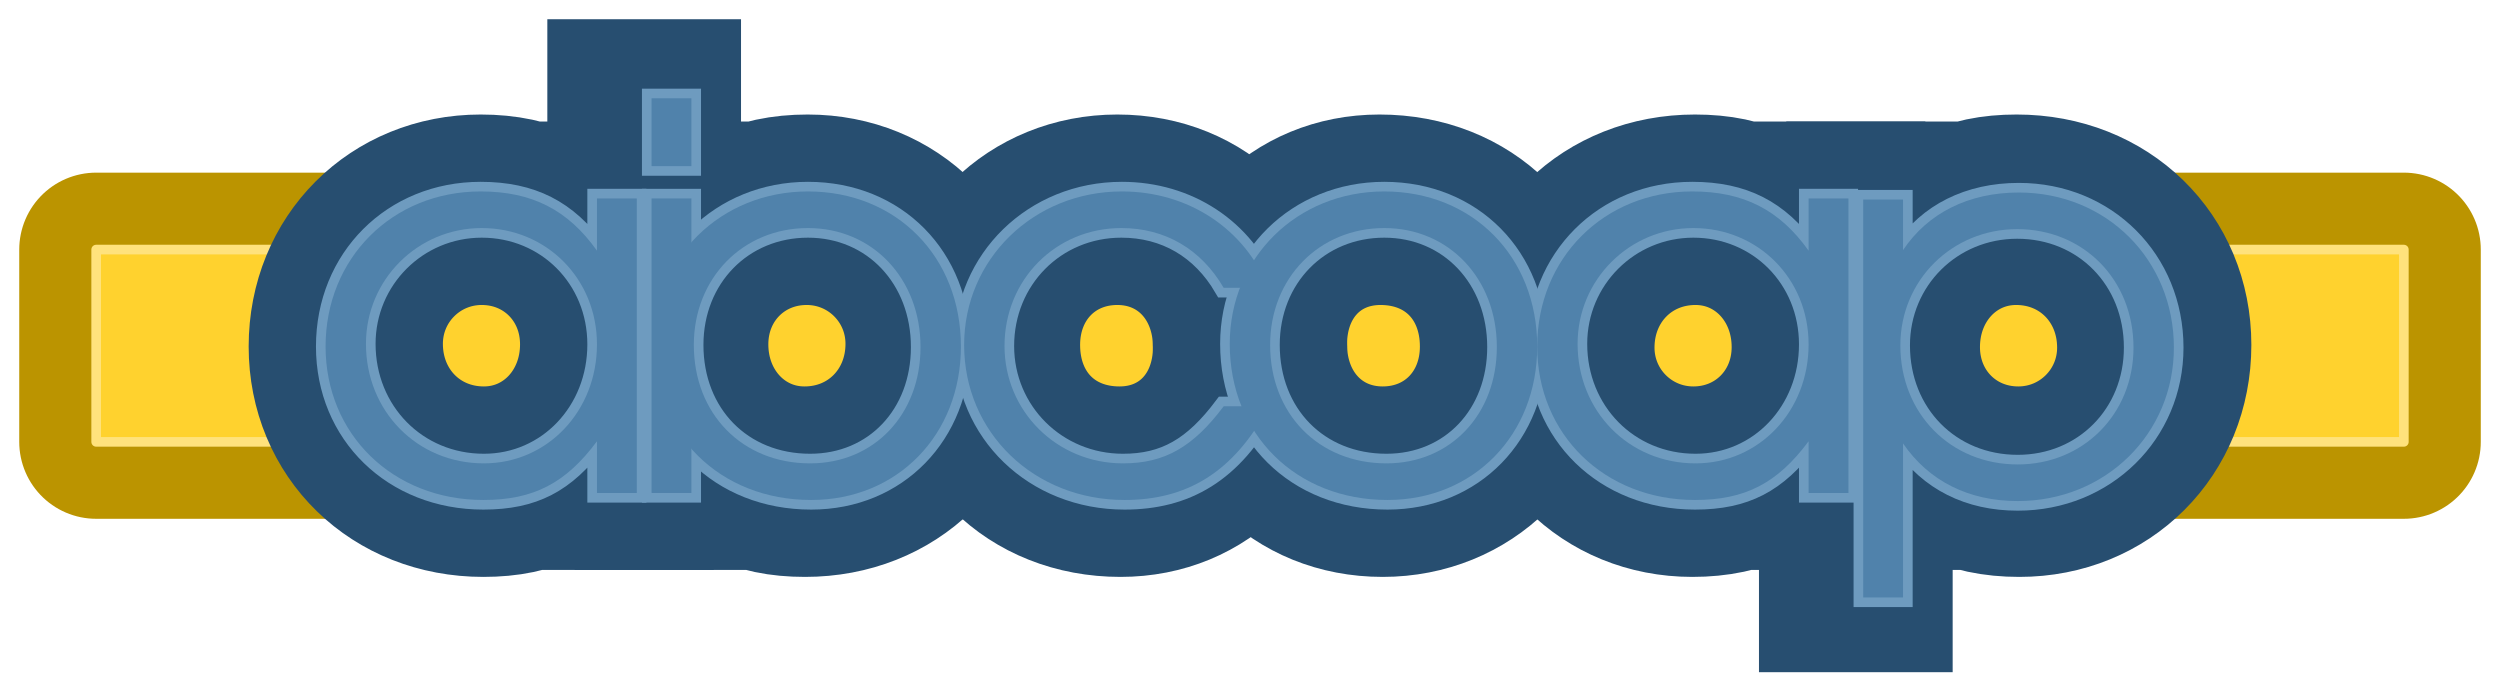
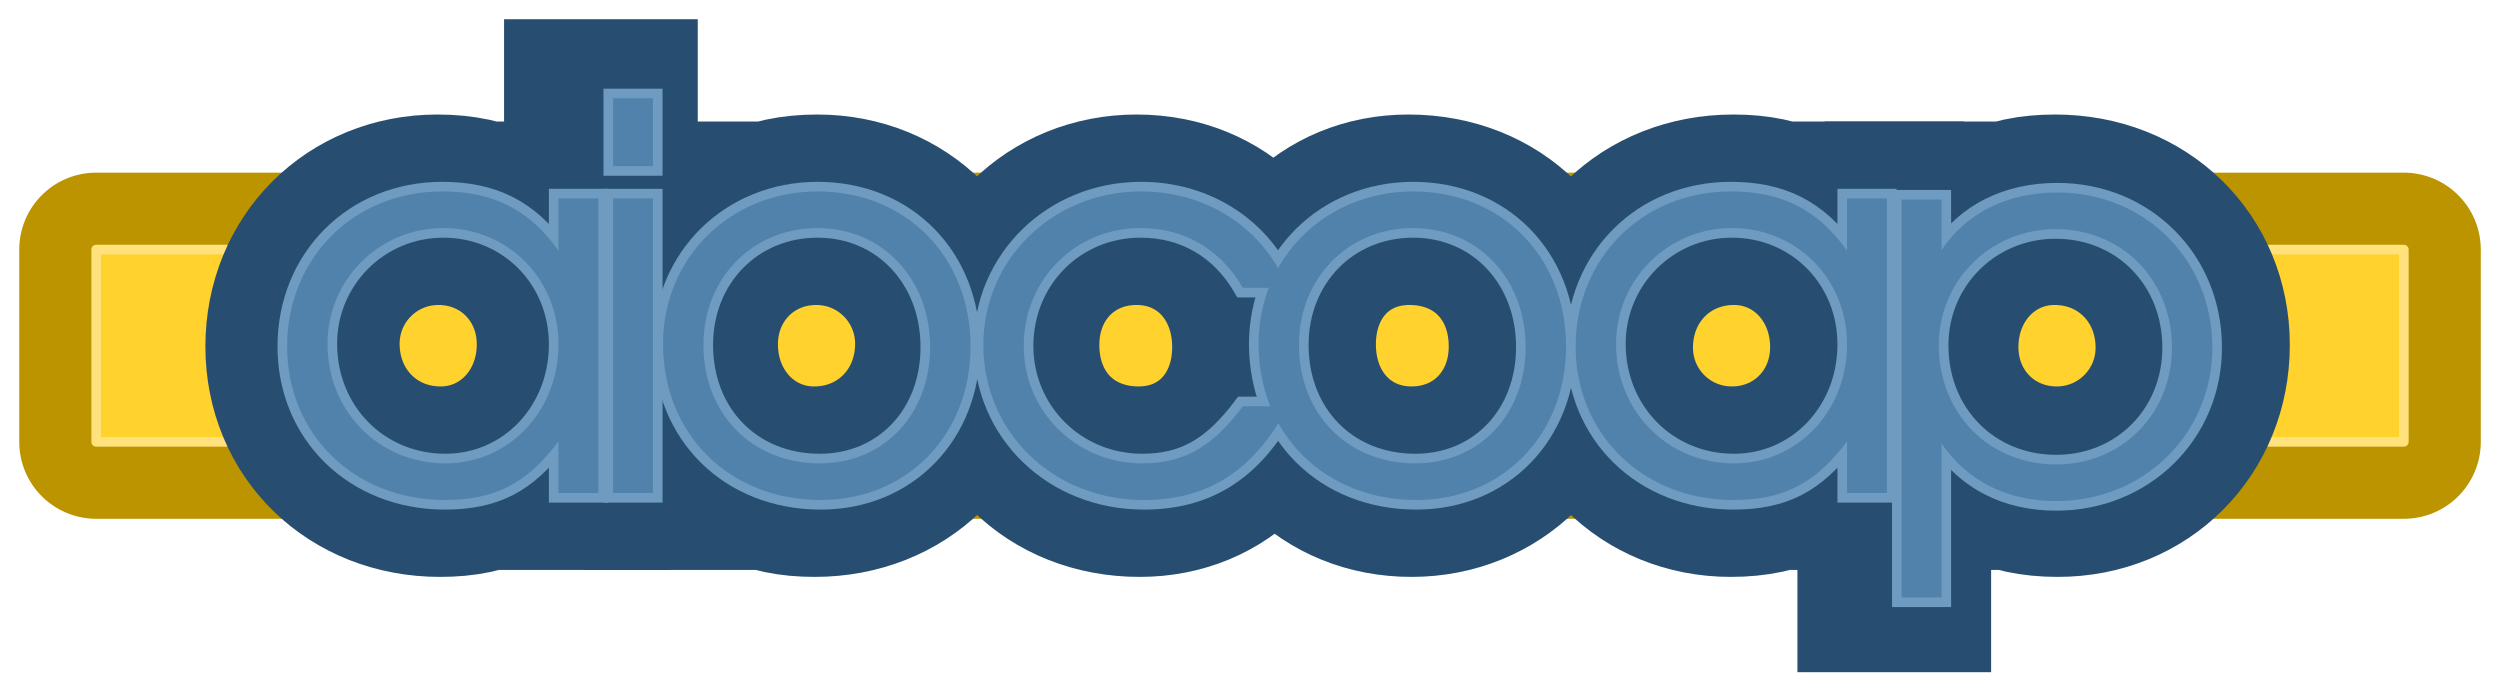
<svg xmlns="http://www.w3.org/2000/svg" width="130" height="35.954" viewBox="0 0 130 35.954" id="svg2" version="1.1">
  <defs id="defs4" />
  <g id="layer2">
    <g id="g4787" transform="translate(-212.7156,-410.4568)">
      <rect y="423.434" x="217.716" height="10" width="120" id="rect4743-0" style="opacity:1;fill:none;fill-opacity:1;fill-rule:nonzero;stroke:#bb9400;stroke-width:8;stroke-linecap:round;stroke-linejoin:round;stroke-miterlimit:4;stroke-dasharray:none;stroke-dashoffset:0;stroke-opacity:1" />
      <rect y="423.434" x="217.716" height="10" width="120" id="rect4743" style="opacity:1;fill:#ffd22e;fill-opacity:1;fill-rule:nonzero;stroke:#ffe27c;stroke-width:0.5;stroke-linecap:round;stroke-linejoin:round;stroke-miterlimit:4;stroke-dasharray:none;stroke-dashoffset:0;stroke-opacity:1" />
    </g>
  </g>
  <g id="layer1" transform="translate(-6.072709,-1009.528)">
-     <path id="path4180-7-68-8" d="m 39.187,1035.163 v -15.316 h -2.072 v 2.716 c -1.512,-2.128 -3.388,-3.08 -6.048,-3.08 -4.592,0 -8.064,3.472 -8.064,8.064 0,4.564 3.5,7.98 8.204,7.98 2.604,0 4.284,-0.868 5.908,-3.052 v 2.688 z m -2.072,-7.728 c 0,3.472 -2.576,6.188 -5.88,6.188 -3.472,0 -6.132,-2.716 -6.132,-6.216 0,-3.332 2.688,-6.02 6.02,-6.02 3.36,0 5.992,2.632 5.992,6.048 z" style="color:#000000;font-style:normal;font-variant:normal;font-weight:normal;font-stretch:normal;font-size:28px;line-height:125%;font-family:'TeX Gyre Adventor';-inkscape-font-specification:'TeX Gyre Adventor';text-indent:0;text-align:center;text-decoration:none;text-decoration-line:none;letter-spacing:0px;word-spacing:0px;text-transform:none;writing-mode:lr-tb;direction:ltr;baseline-shift:baseline;text-anchor:middle;display:inline;overflow:visible;visibility:visible;fill:#ff00e7;fill-opacity:1;fill-rule:nonzero;stroke:#274e70;stroke-width:8;stroke-linecap:butt;stroke-linejoin:miter;stroke-miterlimit:4;stroke-dasharray:none;stroke-opacity:1;marker:none;enable-background:accumulate" />
-     <path id="path4180-7-9-3-6" d="m 39.954,1035.163 v -15.316 h 2.072 v 2.716 c 1.512,-2.128 3.388,-3.08 6.048,-3.08 4.592,0 8.064,3.472 8.064,8.064 0,4.564 -3.5,7.98 -8.204,7.98 -2.604,0 -4.284,-0.868 -5.908,-3.052 v 2.688 z m 2.072,-7.728 c 0,3.472 2.576,6.188 5.88,6.188 3.472,0 6.132,-2.716 6.132,-6.216 0,-3.332 -2.688,-6.02 -6.02,-6.02 -3.36,0 -5.992,2.632 -5.992,6.048 z" style="color:#000000;font-style:normal;font-variant:normal;font-weight:normal;font-stretch:normal;font-size:28px;line-height:125%;font-family:'TeX Gyre Adventor';-inkscape-font-specification:'TeX Gyre Adventor';text-indent:0;text-align:center;text-decoration:none;text-decoration-line:none;letter-spacing:0px;word-spacing:0px;text-transform:none;writing-mode:lr-tb;direction:ltr;baseline-shift:baseline;text-anchor:middle;display:inline;overflow:visible;visibility:visible;fill:#ff00e7;fill-opacity:1;fill-rule:nonzero;stroke:#274e70;stroke-width:8;stroke-linecap:butt;stroke-linejoin:miter;stroke-miterlimit:4;stroke-dasharray:none;stroke-opacity:1;marker:none;enable-background:accumulate" />
-     <path id="path4233-6-7-1" d="m 40.606,1018.056 v -3.528 h -2.072 v 3.528 z" style="color:#000000;font-style:normal;font-variant:normal;font-weight:normal;font-stretch:normal;font-size:28px;line-height:125%;font-family:'TeX Gyre Adventor';-inkscape-font-specification:'TeX Gyre Adventor';text-indent:0;text-align:center;text-decoration:none;text-decoration-line:none;letter-spacing:0px;word-spacing:0px;text-transform:none;writing-mode:lr-tb;direction:ltr;baseline-shift:baseline;text-anchor:middle;display:inline;overflow:visible;visibility:visible;fill:#ff00e7;fill-opacity:1;fill-rule:nonzero;stroke:#274e70;stroke-width:8;stroke-linecap:butt;stroke-linejoin:miter;stroke-miterlimit:4;stroke-dasharray:none;stroke-opacity:1;marker:none;enable-background:accumulate" />
-     <path id="path4188-9-80-6" d="m 72.126,1027.547 c 0,-4.676 -3.36,-8.064 -7.952,-8.064 -4.536,0 -8.036,3.444 -8.036,7.924 0,4.704 3.444,8.12 8.204,8.12 4.48,0 7.784,-3.388 7.784,-7.98 z m -2.1,0.028 c 0,3.5 -2.408,6.048 -5.74,6.048 -3.528,0 -6.048,-2.576 -6.048,-6.16 0,-3.472 2.548,-6.076 5.936,-6.076 3.36,0 5.852,2.632 5.852,6.188 z" style="color:#000000;font-style:normal;font-variant:normal;font-weight:normal;font-stretch:normal;font-size:28px;line-height:125%;font-family:'TeX Gyre Adventor';-inkscape-font-specification:'TeX Gyre Adventor';text-indent:0;text-align:center;text-decoration:none;text-decoration-line:none;letter-spacing:0px;word-spacing:0px;text-transform:none;writing-mode:lr-tb;direction:ltr;baseline-shift:baseline;text-anchor:middle;display:inline;overflow:visible;visibility:visible;fill:#ff00e7;fill-opacity:1;fill-rule:nonzero;stroke:#274e70;stroke-width:8;stroke-linecap:butt;stroke-linejoin:miter;stroke-miterlimit:4;stroke-dasharray:none;stroke-opacity:1;marker:none;enable-background:accumulate" />
-     <path id="path4180-7-3-47-5" d="m 102.959,1019.847 v 15.316 h 2.072 v -2.716 c 1.512,2.128 3.388,3.08 6.048,3.08 4.592,0 8.064,-3.472 8.064,-8.064 0,-4.564 -3.5,-7.98 -8.204,-7.98 -2.604,0 -4.284,0.868 -5.908,3.052 v -2.688 z m 2.072,7.728 c 0,-3.472 2.576,-6.188 5.88,-6.188 3.472,0 6.132,2.716 6.132,6.216 0,3.332 -2.688,6.02 -6.02,6.02 -3.36,0 -5.992,-2.632 -5.992,-6.048 z" style="color:#000000;font-style:normal;font-variant:normal;font-weight:normal;font-stretch:normal;font-size:28px;line-height:125%;font-family:'TeX Gyre Adventor';-inkscape-font-specification:'TeX Gyre Adventor';text-indent:0;text-align:center;text-decoration:none;text-decoration-line:none;letter-spacing:0px;word-spacing:0px;text-transform:none;writing-mode:lr-tb;direction:ltr;baseline-shift:baseline;text-anchor:middle;display:inline;overflow:visible;visibility:visible;fill:#ff00e7;fill-opacity:1;fill-rule:nonzero;stroke:#274e70;stroke-width:8;stroke-linecap:butt;stroke-linejoin:miter;stroke-miterlimit:4;stroke-dasharray:none;stroke-opacity:1;marker:none;enable-background:accumulate" />
-     <path id="path4180-7-9-7-8-5" d="m 102.191,1019.847 v 15.316 h -2.072 v -2.716 c -1.512,2.128 -3.388,3.08 -6.048,3.08 -4.592,0 -8.064,-3.472 -8.064,-8.064 0,-4.564 3.5,-7.98 8.204,-7.98 2.604,0 4.284,0.868 5.908,3.052 v -2.688 z m -2.072,7.728 c 0,-3.472 -2.576,-6.188 -5.88,-6.188 -3.472,0 -6.132,2.716 -6.132,6.216 0,3.332 2.688,6.02 6.02,6.02 3.36,0 5.992,-2.632 5.992,-6.048 z" style="color:#000000;font-style:normal;font-variant:normal;font-weight:normal;font-stretch:normal;font-size:28px;line-height:125%;font-family:'TeX Gyre Adventor';-inkscape-font-specification:'TeX Gyre Adventor';text-indent:0;text-align:center;text-decoration:none;text-decoration-line:none;letter-spacing:0px;word-spacing:0px;text-transform:none;writing-mode:lr-tb;direction:ltr;baseline-shift:baseline;text-anchor:middle;display:inline;overflow:visible;visibility:visible;fill:#ff00e7;fill-opacity:1;fill-rule:nonzero;stroke:#274e70;stroke-width:8;stroke-linecap:butt;stroke-linejoin:miter;stroke-miterlimit:4;stroke-dasharray:none;stroke-opacity:1;marker:none;enable-background:accumulate" />
-     <path id="path4233-6-5-4-3" d="m 101.539,1036.954 v 3.528 h 2.072 v -3.528 z" style="color:#000000;font-style:normal;font-variant:normal;font-weight:normal;font-stretch:normal;font-size:28px;line-height:125%;font-family:'TeX Gyre Adventor';-inkscape-font-specification:'TeX Gyre Adventor';text-indent:0;text-align:center;text-decoration:none;text-decoration-line:none;letter-spacing:0px;word-spacing:0px;text-transform:none;writing-mode:lr-tb;direction:ltr;baseline-shift:baseline;text-anchor:middle;display:inline;overflow:visible;visibility:visible;fill:#ff00e7;fill-opacity:1;fill-rule:nonzero;stroke:#274e70;stroke-width:8;stroke-linecap:butt;stroke-linejoin:miter;stroke-miterlimit:4;stroke-dasharray:none;stroke-opacity:1;marker:none;enable-background:accumulate" />
-     <path id="path4188-9-2-79-6" d="m 70.019,1027.463 c 0,4.676 3.36,8.064 7.952,8.064 4.536,0 8.036,-3.444 8.036,-7.924 0,-4.704 -3.444,-8.12 -8.204,-8.12 -4.48,0 -7.784,3.388 -7.784,7.98 z m 2.1,-0.028 c 0,-3.5 2.408,-6.048 5.74,-6.048 3.528,0 6.048,2.576 6.048,6.16 0,3.472 -2.548,6.076 -5.936,6.076 -3.36,0 -5.852,-2.632 -5.852,-6.188 z" style="color:#000000;font-style:normal;font-variant:normal;font-weight:normal;font-stretch:normal;font-size:28px;line-height:125%;font-family:'TeX Gyre Adventor';-inkscape-font-specification:'TeX Gyre Adventor';text-indent:0;text-align:center;text-decoration:none;text-decoration-line:none;letter-spacing:0px;word-spacing:0px;text-transform:none;writing-mode:lr-tb;direction:ltr;baseline-shift:baseline;text-anchor:middle;display:inline;overflow:visible;visibility:visible;fill:#ff00e7;fill-opacity:1;fill-rule:nonzero;stroke:#274e70;stroke-width:8;stroke-linecap:butt;stroke-linejoin:miter;stroke-miterlimit:4;stroke-dasharray:none;stroke-opacity:1;marker:none;enable-background:accumulate" />
+     <path id="path4180-7-68-8" d="m 36.937,1035.163 v -15.316 h -2.072 v 2.716 c -1.512,-2.128 -3.388,-3.08 -6.048,-3.08 -4.592,0 -8.064,3.472 -8.064,8.064 0,4.564 3.5,7.98 8.204,7.98 2.604,0 4.284,-0.868 5.908,-3.052 v 2.688 z m -2.072,-7.728 c 0,3.472 -2.576,6.188 -5.88,6.188 -3.472,0 -6.132,-2.716 -6.132,-6.216 0,-3.332 2.688,-6.02 6.02,-6.02 3.36,0 5.992,2.632 5.992,6.048 z" style="color:#000000;font-style:normal;font-variant:normal;font-weight:normal;font-stretch:normal;font-size:28px;line-height:125%;font-family:'TeX Gyre Adventor';-inkscape-font-specification:'TeX Gyre Adventor';text-indent:0;text-align:center;text-decoration:none;text-decoration-line:none;letter-spacing:0px;word-spacing:0px;text-transform:none;writing-mode:lr-tb;direction:ltr;baseline-shift:baseline;text-anchor:middle;display:inline;overflow:visible;visibility:visible;fill:#ff00e7;fill-opacity:1;fill-rule:nonzero;stroke:#274e70;stroke-width:8;stroke-linecap:butt;stroke-linejoin:miter;stroke-miterlimit:4;stroke-dasharray:none;stroke-opacity:1;marker:none;enable-background:accumulate" />
+     <path id="path4180-7-9-3-6" d="m 40.454,1035.163 v -15.316 h 2.072 v 2.716 c 1.512,-2.128 3.388,-3.08 6.048,-3.08 4.592,0 8.064,3.472 8.064,8.064 0,4.564 -3.5,7.98 -8.204,7.98 -2.604,0 -4.284,-0.868 -5.908,-3.052 v 2.688 z m 2.072,-7.728 c 0,3.472 2.576,6.188 5.88,6.188 3.472,0 6.132,-2.716 6.132,-6.216 0,-3.332 -2.688,-6.02 -6.02,-6.02 -3.36,0 -5.992,2.632 -5.992,6.048 z" style="color:#000000;font-style:normal;font-variant:normal;font-weight:normal;font-stretch:normal;font-size:28px;line-height:125%;font-family:'TeX Gyre Adventor';-inkscape-font-specification:'TeX Gyre Adventor';text-indent:0;text-align:center;text-decoration:none;text-decoration-line:none;letter-spacing:0px;word-spacing:0px;text-transform:none;writing-mode:lr-tb;direction:ltr;baseline-shift:baseline;text-anchor:middle;display:inline;overflow:visible;visibility:visible;fill:#ff00e7;fill-opacity:1;fill-rule:nonzero;stroke:#274e70;stroke-width:8;stroke-linecap:butt;stroke-linejoin:miter;stroke-miterlimit:4;stroke-dasharray:none;stroke-opacity:1;marker:none;enable-background:accumulate" />
+     <path id="path4233-6-7-1" d="m 38.356,1018.056 v -3.528 h -2.072 v 3.528 z" style="color:#000000;font-style:normal;font-variant:normal;font-weight:normal;font-stretch:normal;font-size:28px;line-height:125%;font-family:'TeX Gyre Adventor';-inkscape-font-specification:'TeX Gyre Adventor';text-indent:0;text-align:center;text-decoration:none;text-decoration-line:none;letter-spacing:0px;word-spacing:0px;text-transform:none;writing-mode:lr-tb;direction:ltr;baseline-shift:baseline;text-anchor:middle;display:inline;overflow:visible;visibility:visible;fill:#ff00e7;fill-opacity:1;fill-rule:nonzero;stroke:#274e70;stroke-width:8;stroke-linecap:butt;stroke-linejoin:miter;stroke-miterlimit:4;stroke-dasharray:none;stroke-opacity:1;marker:none;enable-background:accumulate" />
+     <path id="path4188-9-80-6" d="m 73.126,1027.547 c 0,-4.676 -3.36,-8.064 -7.952,-8.064 -4.536,0 -8.036,3.444 -8.036,7.924 0,4.704 3.444,8.12 8.204,8.12 4.48,0 7.784,-3.388 7.784,-7.98 z m -2.1,0.028 c 0,3.5 -2.408,6.048 -5.74,6.048 -3.528,0 -6.048,-2.576 -6.048,-6.16 0,-3.472 2.548,-6.076 5.936,-6.076 3.36,0 5.852,2.632 5.852,6.188 z" style="color:#000000;font-style:normal;font-variant:normal;font-weight:normal;font-stretch:normal;font-size:28px;line-height:125%;font-family:'TeX Gyre Adventor';-inkscape-font-specification:'TeX Gyre Adventor';text-indent:0;text-align:center;text-decoration:none;text-decoration-line:none;letter-spacing:0px;word-spacing:0px;text-transform:none;writing-mode:lr-tb;direction:ltr;baseline-shift:baseline;text-anchor:middle;display:inline;overflow:visible;visibility:visible;fill:#ff00e7;fill-opacity:1;fill-rule:nonzero;stroke:#274e70;stroke-width:8;stroke-linecap:butt;stroke-linejoin:miter;stroke-miterlimit:4;stroke-dasharray:none;stroke-opacity:1;marker:none;enable-background:accumulate" />
+     <path id="path4180-7-3-47-5" d="m 104.959,1019.847 v 15.316 h 2.072 v -2.716 c 1.512,2.128 3.388,3.08 6.048,3.08 4.592,0 8.064,-3.472 8.064,-8.064 0,-4.564 -3.5,-7.98 -8.204,-7.98 -2.604,0 -4.284,0.868 -5.908,3.052 v -2.688 z m 2.072,7.728 c 0,-3.472 2.576,-6.188 5.88,-6.188 3.472,0 6.132,2.716 6.132,6.216 0,3.332 -2.688,6.02 -6.02,6.02 -3.36,0 -5.992,-2.632 -5.992,-6.048 z" style="color:#000000;font-style:normal;font-variant:normal;font-weight:normal;font-stretch:normal;font-size:28px;line-height:125%;font-family:'TeX Gyre Adventor';-inkscape-font-specification:'TeX Gyre Adventor';text-indent:0;text-align:center;text-decoration:none;text-decoration-line:none;letter-spacing:0px;word-spacing:0px;text-transform:none;writing-mode:lr-tb;direction:ltr;baseline-shift:baseline;text-anchor:middle;display:inline;overflow:visible;visibility:visible;fill:#ff00e7;fill-opacity:1;fill-rule:nonzero;stroke:#274e70;stroke-width:8;stroke-linecap:butt;stroke-linejoin:miter;stroke-miterlimit:4;stroke-dasharray:none;stroke-opacity:1;marker:none;enable-background:accumulate" />
+     <path id="path4180-7-9-7-8-5" d="m 104.191,1019.847 v 15.316 h -2.072 v -2.716 c -1.512,2.128 -3.388,3.08 -6.048,3.08 -4.592,0 -8.064,-3.472 -8.064,-8.064 0,-4.564 3.5,-7.98 8.204,-7.98 2.604,0 4.284,0.868 5.908,3.052 v -2.688 z m -2.072,7.728 c 0,-3.472 -2.576,-6.188 -5.88,-6.188 -3.472,0 -6.132,2.716 -6.132,6.216 0,3.332 2.688,6.02 6.02,6.02 3.36,0 5.992,-2.632 5.992,-6.048 z" style="color:#000000;font-style:normal;font-variant:normal;font-weight:normal;font-stretch:normal;font-size:28px;line-height:125%;font-family:'TeX Gyre Adventor';-inkscape-font-specification:'TeX Gyre Adventor';text-indent:0;text-align:center;text-decoration:none;text-decoration-line:none;letter-spacing:0px;word-spacing:0px;text-transform:none;writing-mode:lr-tb;direction:ltr;baseline-shift:baseline;text-anchor:middle;display:inline;overflow:visible;visibility:visible;fill:#ff00e7;fill-opacity:1;fill-rule:nonzero;stroke:#274e70;stroke-width:8;stroke-linecap:butt;stroke-linejoin:miter;stroke-miterlimit:4;stroke-dasharray:none;stroke-opacity:1;marker:none;enable-background:accumulate" />
+     <path id="path4233-6-5-4-3" d="m 103.539,1036.954 v 3.528 h 2.072 v -3.528 z" style="color:#000000;font-style:normal;font-variant:normal;font-weight:normal;font-stretch:normal;font-size:28px;line-height:125%;font-family:'TeX Gyre Adventor';-inkscape-font-specification:'TeX Gyre Adventor';text-indent:0;text-align:center;text-decoration:none;text-decoration-line:none;letter-spacing:0px;word-spacing:0px;text-transform:none;writing-mode:lr-tb;direction:ltr;baseline-shift:baseline;text-anchor:middle;display:inline;overflow:visible;visibility:visible;fill:#ff00e7;fill-opacity:1;fill-rule:nonzero;stroke:#274e70;stroke-width:8;stroke-linecap:butt;stroke-linejoin:miter;stroke-miterlimit:4;stroke-dasharray:none;stroke-opacity:1;marker:none;enable-background:accumulate" />
+     <path id="path4188-9-2-79-6" d="m 71.519,1027.463 c 0,4.676 3.36,8.064 7.952,8.064 4.536,0 8.036,-3.444 8.036,-7.924 0,-4.704 -3.444,-8.12 -8.204,-8.12 -4.48,0 -7.784,3.388 -7.784,7.98 z m 2.1,-0.028 c 0,-3.5 2.408,-6.048 5.74,-6.048 3.528,0 6.048,2.576 6.048,6.16 0,3.472 -2.548,6.076 -5.936,6.076 -3.36,0 -5.852,-2.632 -5.852,-6.188 z" style="color:#000000;font-style:normal;font-variant:normal;font-weight:normal;font-stretch:normal;font-size:28px;line-height:125%;font-family:'TeX Gyre Adventor';-inkscape-font-specification:'TeX Gyre Adventor';text-indent:0;text-align:center;text-decoration:none;text-decoration-line:none;letter-spacing:0px;word-spacing:0px;text-transform:none;writing-mode:lr-tb;direction:ltr;baseline-shift:baseline;text-anchor:middle;display:inline;overflow:visible;visibility:visible;fill:#ff00e7;fill-opacity:1;fill-rule:nonzero;stroke:#274e70;stroke-width:8;stroke-linecap:butt;stroke-linejoin:miter;stroke-miterlimit:4;stroke-dasharray:none;stroke-opacity:1;marker:none;enable-background:accumulate" />
  </g>
  <g id="layer4">
-     <path d="m 33.114,25.635 v -15.316 h -2.072 v 2.716 c -1.512,-2.128 -3.388,-3.08 -6.048,-3.08 -4.592,0 -8.064,3.472 -8.064,8.064 0,4.564 3.5,7.98 8.204,7.98 2.604,0 4.284,-0.868 5.908,-3.052 v 2.688 z m -2.072,-7.728 c 0,3.472 -2.576,6.188 -5.88,6.188 -3.472,0 -6.132,-2.716 -6.132,-6.216 0,-3.332 2.688,-6.02 6.02,-6.02 3.36,0 5.992,2.632 5.992,6.048 z" id="path4385-4-9" style="color:#000000;font-style:normal;font-variant:normal;font-weight:normal;font-stretch:normal;font-size:medium;line-height:125%;font-family:'TeX Gyre Adventor';-inkscape-font-specification:'TeX Gyre Adventor';text-indent:0;text-align:start;text-decoration:none;text-decoration-line:none;letter-spacing:0px;word-spacing:0px;text-transform:none;writing-mode:lr-tb;direction:ltr;baseline-shift:baseline;text-anchor:start;visibility:visible;fill:none;fill-opacity:1;fill-rule:nonzero;stroke:#6e9bbf;stroke-width:1;stroke-linecap:butt;stroke-linejoin:miter;stroke-miterlimit:4;stroke-dasharray:none;stroke-opacity:1;marker:none" />
-     <path d="m 49.967,18.019 c 0,-4.676 -3.36,-8.064 -7.952,-8.064 -4.536,0 -8.036,3.444 -8.036,7.924 0,4.704 3.444,8.12 8.204,8.12 4.48,0 7.784,-3.388 7.784,-7.98 z m -2.1,0.028 c 0,3.5 -2.408,6.048 -5.74,6.048 -3.528,0 -6.048,-2.576 -6.048,-6.16 0,-3.472 2.548,-6.076 5.936,-6.076 3.36,0 5.852,2.632 5.852,6.188 z" id="path4389-9-40" style="color:#000000;font-style:normal;font-variant:normal;font-weight:normal;font-stretch:normal;font-size:medium;line-height:125%;font-family:'TeX Gyre Adventor';-inkscape-font-specification:'TeX Gyre Adventor';text-indent:0;text-align:start;text-decoration:none;text-decoration-line:none;letter-spacing:0px;word-spacing:0px;text-transform:none;writing-mode:lr-tb;direction:ltr;baseline-shift:baseline;text-anchor:start;visibility:visible;fill:none;fill-opacity:1;fill-rule:nonzero;stroke:#6e9bbf;stroke-width:1;stroke-linecap:butt;stroke-linejoin:miter;stroke-miterlimit:4;stroke-dasharray:none;stroke-opacity:1;marker:none" />
-     <path d="m 65.983,21.127 h -2.352 c -1.596,2.128 -3.08,2.968 -5.236,2.968 -3.444,0 -6.16,-2.716 -6.16,-6.104 0,-3.444 2.66,-6.132 6.076,-6.132 2.268,0 4.144,1.092 5.32,3.108 h 2.324 c -1.232,-3.08 -4.172,-5.012 -7.616,-5.012 -4.592,0 -8.204,3.528 -8.204,7.98 0,4.564 3.64,8.064 8.344,8.064 3.164,0 5.656,-1.372 7.504,-4.872 z" id="path4391-0-48" style="color:#000000;font-style:normal;font-variant:normal;font-weight:normal;font-stretch:normal;font-size:medium;line-height:125%;font-family:'TeX Gyre Adventor';-inkscape-font-specification:'TeX Gyre Adventor';text-indent:0;text-align:start;text-decoration:none;text-decoration-line:none;letter-spacing:0px;word-spacing:0px;text-transform:none;writing-mode:lr-tb;direction:ltr;baseline-shift:baseline;text-anchor:start;visibility:visible;fill:none;fill-opacity:1;fill-rule:nonzero;stroke:#6e9bbf;stroke-width:1;stroke-linecap:butt;stroke-linejoin:miter;stroke-miterlimit:4;stroke-dasharray:none;stroke-opacity:1;marker:none" />
-     <path d="m 96.119,25.635 v -15.316 h -2.072 v 2.716 c -1.512,-2.128 -3.388,-3.08 -6.048,-3.08 -4.592,0 -8.064,3.472 -8.064,8.064 0,4.564 3.5,7.98 8.204,7.98 2.604,0 4.284,-0.868 5.908,-3.052 v 2.688 z m -2.072,-7.728 c 0,3.472 -2.576,6.188 -5.88,6.188 -3.472,0 -6.132,-2.716 -6.132,-6.216 0,-3.332 2.688,-6.02 6.02,-6.02 3.36,0 5.992,2.632 5.992,6.048 z" id="path4395-2-2" style="color:#000000;font-style:normal;font-variant:normal;font-weight:normal;font-stretch:normal;font-size:medium;line-height:125%;font-family:'TeX Gyre Adventor';-inkscape-font-specification:'TeX Gyre Adventor';text-indent:0;text-align:start;text-decoration:none;text-decoration-line:none;letter-spacing:0px;word-spacing:0px;text-transform:none;writing-mode:lr-tb;direction:ltr;baseline-shift:baseline;text-anchor:start;visibility:visible;fill:none;fill-opacity:1;fill-rule:nonzero;stroke:#6e9bbf;stroke-width:1;stroke-linecap:butt;stroke-linejoin:miter;stroke-miterlimit:4;stroke-dasharray:none;stroke-opacity:1;marker:none" />
-     <path d="m 113.042,18.075 c 0,-4.564 -3.5,-8.064 -8.064,-8.064 -2.604,0 -4.732,1.064 -6.02,2.996 v -2.632 h -2.072 v 20.692 h 2.072 v -8.008 c 1.344,1.96 3.416,2.996 5.964,2.996 4.564,0 8.12,-3.5 8.12,-7.98 z m -2.1,0 c 0,3.444 -2.604,6.076 -6.02,6.076 -3.5,0 -6.104,-2.66 -6.104,-6.188 0,-3.388 2.688,-6.048 6.076,-6.048 3.444,0 6.048,2.632 6.048,6.16 z" id="path4397-9-8" style="color:#000000;font-style:normal;font-variant:normal;font-weight:normal;font-stretch:normal;font-size:medium;line-height:125%;font-family:'TeX Gyre Adventor';-inkscape-font-specification:'TeX Gyre Adventor';text-indent:0;text-align:start;text-decoration:none;text-decoration-line:none;letter-spacing:0px;word-spacing:0px;text-transform:none;writing-mode:lr-tb;direction:ltr;baseline-shift:baseline;text-anchor:start;visibility:visible;fill:none;fill-opacity:1;fill-rule:nonzero;stroke:#6e9bbf;stroke-width:1;stroke-linecap:butt;stroke-linejoin:miter;stroke-miterlimit:4;stroke-dasharray:none;stroke-opacity:1;marker:none" />
-     <path d="m 35.953,25.635 v -15.316 h -2.072 v 15.316 z m 0,-16.996 v -3.528 h -2.072 v 3.528 z" id="path4387-6-3" style="color:#000000;font-style:normal;font-variant:normal;font-weight:normal;font-stretch:normal;font-size:medium;line-height:125%;font-family:'TeX Gyre Adventor';-inkscape-font-specification:'TeX Gyre Adventor';text-indent:0;text-align:start;text-decoration:none;text-decoration-line:none;letter-spacing:0px;word-spacing:0px;text-transform:none;writing-mode:lr-tb;direction:ltr;baseline-shift:baseline;text-anchor:start;visibility:visible;fill:none;fill-opacity:1;fill-rule:nonzero;stroke:#6e9bbf;stroke-width:1;stroke-linecap:butt;stroke-linejoin:miter;stroke-miterlimit:4;stroke-dasharray:none;stroke-opacity:1;marker:none" />
-     <path d="m 79.935,18.019 c 0,-4.676 -3.36,-8.064 -7.952,-8.064 -4.536,0 -8.036,3.444 -8.036,7.924 0,4.704 3.444,8.12 8.204,8.12 4.48,0 7.784,-3.388 7.784,-7.98 z m -2.1,0.028 c 0,3.5 -2.408,6.048 -5.74,6.048 -3.528,0 -6.048,-2.576 -6.048,-6.16 0,-3.472 2.548,-6.076 5.936,-6.076 3.36,0 5.852,2.632 5.852,6.188 z" id="path4393-9-1" style="color:#000000;font-style:normal;font-variant:normal;font-weight:normal;font-stretch:normal;font-size:medium;line-height:125%;font-family:'TeX Gyre Adventor';-inkscape-font-specification:'TeX Gyre Adventor';text-indent:0;text-align:start;text-decoration:none;text-decoration-line:none;letter-spacing:0px;word-spacing:0px;text-transform:none;writing-mode:lr-tb;direction:ltr;baseline-shift:baseline;text-anchor:start;visibility:visible;fill:none;fill-opacity:1;fill-rule:nonzero;stroke:#6e9bbf;stroke-width:1;stroke-linecap:butt;stroke-linejoin:miter;stroke-miterlimit:4;stroke-dasharray:none;stroke-opacity:1;marker:none" />
+     <path d="m 31.114,25.635 v -15.316 h -2.072 v 2.716 c -1.512,-2.128 -3.388,-3.08 -6.048,-3.08 -4.592,0 -8.064,3.472 -8.064,8.064 0,4.564 3.5,7.98 8.204,7.98 2.604,0 4.284,-0.868 5.908,-3.052 v 2.688 z m -2.072,-7.728 c 0,3.472 -2.576,6.188 -5.88,6.188 -3.472,0 -6.132,-2.716 -6.132,-6.216 0,-3.332 2.688,-6.02 6.02,-6.02 3.36,0 5.992,2.632 5.992,6.048 z" id="path4385-4-9" style="color:#000000;font-style:normal;font-variant:normal;font-weight:normal;font-stretch:normal;font-size:medium;line-height:125%;font-family:'TeX Gyre Adventor';-inkscape-font-specification:'TeX Gyre Adventor';text-indent:0;text-align:start;text-decoration:none;text-decoration-line:none;letter-spacing:0px;word-spacing:0px;text-transform:none;writing-mode:lr-tb;direction:ltr;baseline-shift:baseline;text-anchor:start;visibility:visible;fill:none;fill-opacity:1;fill-rule:nonzero;stroke:#6e9bbf;stroke-width:1;stroke-linecap:butt;stroke-linejoin:miter;stroke-miterlimit:4;stroke-dasharray:none;stroke-opacity:1;marker:none" />
+     <path d="m 50.467,18.019 c 0,-4.676 -3.36,-8.064 -7.952,-8.064 -4.536,0 -8.036,3.444 -8.036,7.924 0,4.704 3.444,8.12 8.204,8.12 4.48,0 7.784,-3.388 7.784,-7.98 z m -2.1,0.028 c 0,3.5 -2.408,6.048 -5.74,6.048 -3.528,0 -6.048,-2.576 -6.048,-6.16 0,-3.472 2.548,-6.076 5.936,-6.076 3.36,0 5.852,2.632 5.852,6.188 z" id="path4389-9-40" style="color:#000000;font-style:normal;font-variant:normal;font-weight:normal;font-stretch:normal;font-size:medium;line-height:125%;font-family:'TeX Gyre Adventor';-inkscape-font-specification:'TeX Gyre Adventor';text-indent:0;text-align:start;text-decoration:none;text-decoration-line:none;letter-spacing:0px;word-spacing:0px;text-transform:none;writing-mode:lr-tb;direction:ltr;baseline-shift:baseline;text-anchor:start;visibility:visible;fill:none;fill-opacity:1;fill-rule:nonzero;stroke:#6e9bbf;stroke-width:1;stroke-linecap:butt;stroke-linejoin:miter;stroke-miterlimit:4;stroke-dasharray:none;stroke-opacity:1;marker:none" />
+     <path d="m 66.983,21.127 h -2.352 c -1.596,2.128 -3.08,2.968 -5.236,2.968 -3.444,0 -6.16,-2.716 -6.16,-6.104 0,-3.444 2.66,-6.132 6.076,-6.132 2.268,0 4.144,1.092 5.32,3.108 h 2.324 c -1.232,-3.08 -4.172,-5.012 -7.616,-5.012 -4.592,0 -8.204,3.528 -8.204,7.98 0,4.564 3.64,8.064 8.344,8.064 3.164,0 5.656,-1.372 7.504,-4.872 z" id="path4391-0-48" style="color:#000000;font-style:normal;font-variant:normal;font-weight:normal;font-stretch:normal;font-size:medium;line-height:125%;font-family:'TeX Gyre Adventor';-inkscape-font-specification:'TeX Gyre Adventor';text-indent:0;text-align:start;text-decoration:none;text-decoration-line:none;letter-spacing:0px;word-spacing:0px;text-transform:none;writing-mode:lr-tb;direction:ltr;baseline-shift:baseline;text-anchor:start;visibility:visible;fill:none;fill-opacity:1;fill-rule:nonzero;stroke:#6e9bbf;stroke-width:1;stroke-linecap:butt;stroke-linejoin:miter;stroke-miterlimit:4;stroke-dasharray:none;stroke-opacity:1;marker:none" />
+     <path d="m 98.119,25.635 v -15.316 h -2.072 v 2.716 c -1.512,-2.128 -3.388,-3.08 -6.048,-3.08 -4.592,0 -8.064,3.472 -8.064,8.064 0,4.564 3.5,7.98 8.204,7.98 2.604,0 4.284,-0.868 5.908,-3.052 v 2.688 z m -2.072,-7.728 c 0,3.472 -2.576,6.188 -5.88,6.188 -3.472,0 -6.132,-2.716 -6.132,-6.216 0,-3.332 2.688,-6.02 6.02,-6.02 3.36,0 5.992,2.632 5.992,6.048 z" id="path4395-2-2" style="color:#000000;font-style:normal;font-variant:normal;font-weight:normal;font-stretch:normal;font-size:medium;line-height:125%;font-family:'TeX Gyre Adventor';-inkscape-font-specification:'TeX Gyre Adventor';text-indent:0;text-align:start;text-decoration:none;text-decoration-line:none;letter-spacing:0px;word-spacing:0px;text-transform:none;writing-mode:lr-tb;direction:ltr;baseline-shift:baseline;text-anchor:start;visibility:visible;fill:none;fill-opacity:1;fill-rule:nonzero;stroke:#6e9bbf;stroke-width:1;stroke-linecap:butt;stroke-linejoin:miter;stroke-miterlimit:4;stroke-dasharray:none;stroke-opacity:1;marker:none" />
+     <path d="m 115.042,18.075 c 0,-4.564 -3.5,-8.064 -8.064,-8.064 -2.604,0 -4.732,1.064 -6.02,2.996 v -2.632 h -2.072 v 20.692 h 2.072 v -8.008 c 1.344,1.96 3.416,2.996 5.964,2.996 4.564,0 8.12,-3.5 8.12,-7.98 z m -2.1,0 c 0,3.444 -2.604,6.076 -6.02,6.076 -3.5,0 -6.104,-2.66 -6.104,-6.188 0,-3.388 2.688,-6.048 6.076,-6.048 3.444,0 6.048,2.632 6.048,6.16 z" id="path4397-9-8" style="color:#000000;font-style:normal;font-variant:normal;font-weight:normal;font-stretch:normal;font-size:medium;line-height:125%;font-family:'TeX Gyre Adventor';-inkscape-font-specification:'TeX Gyre Adventor';text-indent:0;text-align:start;text-decoration:none;text-decoration-line:none;letter-spacing:0px;word-spacing:0px;text-transform:none;writing-mode:lr-tb;direction:ltr;baseline-shift:baseline;text-anchor:start;visibility:visible;fill:none;fill-opacity:1;fill-rule:nonzero;stroke:#6e9bbf;stroke-width:1;stroke-linecap:butt;stroke-linejoin:miter;stroke-miterlimit:4;stroke-dasharray:none;stroke-opacity:1;marker:none" />
+     <path d="m 33.953,25.635 v -15.316 h -2.072 v 15.316 z m 0,-16.996 v -3.528 h -2.072 v 3.528 z" id="path4387-6-3" style="color:#000000;font-style:normal;font-variant:normal;font-weight:normal;font-stretch:normal;font-size:medium;line-height:125%;font-family:'TeX Gyre Adventor';-inkscape-font-specification:'TeX Gyre Adventor';text-indent:0;text-align:start;text-decoration:none;text-decoration-line:none;letter-spacing:0px;word-spacing:0px;text-transform:none;writing-mode:lr-tb;direction:ltr;baseline-shift:baseline;text-anchor:start;visibility:visible;fill:none;fill-opacity:1;fill-rule:nonzero;stroke:#6e9bbf;stroke-width:1;stroke-linecap:butt;stroke-linejoin:miter;stroke-miterlimit:4;stroke-dasharray:none;stroke-opacity:1;marker:none" />
+     <path d="m 81.435,18.019 c 0,-4.676 -3.36,-8.064 -7.952,-8.064 -4.536,0 -8.036,3.444 -8.036,7.924 0,4.704 3.444,8.12 8.204,8.12 4.48,0 7.784,-3.388 7.784,-7.98 z m -2.1,0.028 c 0,3.5 -2.408,6.048 -5.74,6.048 -3.528,0 -6.048,-2.576 -6.048,-6.16 0,-3.472 2.548,-6.076 5.936,-6.076 3.36,0 5.852,2.632 5.852,6.188 z" id="path4393-9-1" style="color:#000000;font-style:normal;font-variant:normal;font-weight:normal;font-stretch:normal;font-size:medium;line-height:125%;font-family:'TeX Gyre Adventor';-inkscape-font-specification:'TeX Gyre Adventor';text-indent:0;text-align:start;text-decoration:none;text-decoration-line:none;letter-spacing:0px;word-spacing:0px;text-transform:none;writing-mode:lr-tb;direction:ltr;baseline-shift:baseline;text-anchor:start;visibility:visible;fill:none;fill-opacity:1;fill-rule:nonzero;stroke:#6e9bbf;stroke-width:1;stroke-linecap:butt;stroke-linejoin:miter;stroke-miterlimit:4;stroke-dasharray:none;stroke-opacity:1;marker:none" />
  </g>
  <g id="layer5">
-     <path d="m 33.114,25.635 v -15.316 h -2.072 v 2.716 c -1.512,-2.128 -3.388,-3.08 -6.048,-3.08 -4.592,0 -8.064,3.472 -8.064,8.064 0,4.564 3.5,7.98 8.204,7.98 2.604,0 4.284,-0.868 5.908,-3.052 v 2.688 z m -2.072,-7.728 c 0,3.472 -2.576,6.188 -5.88,6.188 -3.472,0 -6.132,-2.716 -6.132,-6.216 0,-3.332 2.688,-6.02 6.02,-6.02 3.36,0 5.992,2.632 5.992,6.048 z" id="path4385-4-0-9" style="color:#000000;font-style:normal;font-variant:normal;font-weight:normal;font-stretch:normal;font-size:medium;line-height:125%;font-family:'TeX Gyre Adventor';-inkscape-font-specification:'TeX Gyre Adventor';text-indent:0;text-align:start;text-decoration:none;text-decoration-line:none;letter-spacing:0px;word-spacing:0px;text-transform:none;writing-mode:lr-tb;direction:ltr;baseline-shift:baseline;text-anchor:start;visibility:visible;fill:#5082ab;fill-opacity:1;fill-rule:nonzero;stroke:none;stroke-width:0.3;stroke-linecap:butt;stroke-linejoin:miter;stroke-miterlimit:4;stroke-dasharray:none;stroke-opacity:1;marker:none" />
-     <path d="m 49.967,18.019 c 0,-4.676 -3.36,-8.064 -7.952,-8.064 -4.536,0 -8.036,3.444 -8.036,7.924 0,4.704 3.444,8.12 8.204,8.12 4.48,0 7.784,-3.388 7.784,-7.98 z m -2.1,0.028 c 0,3.5 -2.408,6.048 -5.74,6.048 -3.528,0 -6.048,-2.576 -6.048,-6.16 0,-3.472 2.548,-6.076 5.936,-6.076 3.36,0 5.852,2.632 5.852,6.188 z" id="path4389-9-4-1" style="color:#000000;font-style:normal;font-variant:normal;font-weight:normal;font-stretch:normal;font-size:medium;line-height:125%;font-family:'TeX Gyre Adventor';-inkscape-font-specification:'TeX Gyre Adventor';text-indent:0;text-align:start;text-decoration:none;text-decoration-line:none;letter-spacing:0px;word-spacing:0px;text-transform:none;writing-mode:lr-tb;direction:ltr;baseline-shift:baseline;text-anchor:start;visibility:visible;fill:#5082ab;fill-opacity:1;fill-rule:nonzero;stroke:none;stroke-width:0.3;stroke-linecap:butt;stroke-linejoin:miter;stroke-miterlimit:4;stroke-dasharray:none;stroke-opacity:1;marker:none" />
-     <path d="m 35.953,25.635 v -15.316 h -2.072 v 15.316 z m 0,-16.996 v -3.528 h -2.072 v 3.528 z" id="path4387-6-1-3" style="color:#000000;font-style:normal;font-variant:normal;font-weight:normal;font-stretch:normal;font-size:medium;line-height:125%;font-family:'TeX Gyre Adventor';-inkscape-font-specification:'TeX Gyre Adventor';text-indent:0;text-align:start;text-decoration:none;text-decoration-line:none;letter-spacing:0px;word-spacing:0px;text-transform:none;writing-mode:lr-tb;direction:ltr;baseline-shift:baseline;text-anchor:start;visibility:visible;fill:#5082ab;fill-opacity:1;fill-rule:nonzero;stroke:none;stroke-width:0.3;stroke-linecap:butt;stroke-linejoin:miter;stroke-miterlimit:4;stroke-dasharray:none;stroke-opacity:1;marker:none" />
-     <path d="m 65.983,21.127 h -2.352 c -1.596,2.128 -3.08,2.968 -5.236,2.968 -3.444,0 -6.16,-2.716 -6.16,-6.104 0,-3.444 2.66,-6.132 6.076,-6.132 2.268,0 4.144,1.092 5.32,3.108 h 2.324 c -1.232,-3.08 -4.172,-5.012 -7.616,-5.012 -4.592,0 -8.204,3.528 -8.204,7.98 0,4.564 3.64,8.064 8.344,8.064 3.164,0 5.656,-1.372 7.504,-4.872 z" id="path4391-0-4-0" style="color:#000000;font-style:normal;font-variant:normal;font-weight:normal;font-stretch:normal;font-size:medium;line-height:125%;font-family:'TeX Gyre Adventor';-inkscape-font-specification:'TeX Gyre Adventor';text-indent:0;text-align:start;text-decoration:none;text-decoration-line:none;letter-spacing:0px;word-spacing:0px;text-transform:none;writing-mode:lr-tb;direction:ltr;baseline-shift:baseline;text-anchor:start;visibility:visible;fill:#5082ab;fill-opacity:1;fill-rule:nonzero;stroke:none;stroke-width:0.3;stroke-linecap:butt;stroke-linejoin:miter;stroke-miterlimit:4;stroke-dasharray:none;stroke-opacity:1;marker:none" />
-     <path d="m 96.119,25.635 v -15.316 h -2.072 v 2.716 c -1.512,-2.128 -3.388,-3.08 -6.048,-3.08 -4.592,0 -8.064,3.472 -8.064,8.064 0,4.564 3.5,7.98 8.204,7.98 2.604,0 4.284,-0.868 5.908,-3.052 v 2.688 z m -2.072,-7.728 c 0,3.472 -2.576,6.188 -5.88,6.188 -3.472,0 -6.132,-2.716 -6.132,-6.216 0,-3.332 2.688,-6.02 6.02,-6.02 3.36,0 5.992,2.632 5.992,6.048 z" id="path4395-2-9-2" style="color:#000000;font-style:normal;font-variant:normal;font-weight:normal;font-stretch:normal;font-size:medium;line-height:125%;font-family:'TeX Gyre Adventor';-inkscape-font-specification:'TeX Gyre Adventor';text-indent:0;text-align:start;text-decoration:none;text-decoration-line:none;letter-spacing:0px;word-spacing:0px;text-transform:none;writing-mode:lr-tb;direction:ltr;baseline-shift:baseline;text-anchor:start;visibility:visible;fill:#5082ab;fill-opacity:1;fill-rule:nonzero;stroke:none;stroke-width:0.3;stroke-linecap:butt;stroke-linejoin:miter;stroke-miterlimit:4;stroke-dasharray:none;stroke-opacity:1;marker:none" />
-     <path d="m 113.042,18.075 c 0,-4.564 -3.5,-8.064 -8.064,-8.064 -2.604,0 -4.732,1.064 -6.02,2.996 v -2.632 h -2.072 v 20.692 h 2.072 v -8.008 c 1.344,1.96 3.416,2.996 5.964,2.996 4.564,0 8.12,-3.5 8.12,-7.98 z m -2.1,0 c 0,3.444 -2.604,6.076 -6.02,6.076 -3.5,0 -6.104,-2.66 -6.104,-6.188 0,-3.388 2.688,-6.048 6.076,-6.048 3.444,0 6.048,2.632 6.048,6.16 z" id="path4397-9-2-0" style="color:#000000;font-style:normal;font-variant:normal;font-weight:normal;font-stretch:normal;font-size:medium;line-height:125%;font-family:'TeX Gyre Adventor';-inkscape-font-specification:'TeX Gyre Adventor';text-indent:0;text-align:start;text-decoration:none;text-decoration-line:none;letter-spacing:0px;word-spacing:0px;text-transform:none;writing-mode:lr-tb;direction:ltr;baseline-shift:baseline;text-anchor:start;visibility:visible;fill:#5082ab;fill-opacity:1;fill-rule:nonzero;stroke:none;stroke-width:0.3;stroke-linecap:butt;stroke-linejoin:miter;stroke-miterlimit:4;stroke-dasharray:none;stroke-opacity:1;marker:none" />
-     <path d="m 79.935,18.019 c 0,-4.676 -3.36,-8.064 -7.952,-8.064 -4.536,0 -8.036,3.444 -8.036,7.924 0,4.704 3.444,8.12 8.204,8.12 4.48,0 7.784,-3.388 7.784,-7.98 z m -2.1,0.028 c 0,3.5 -2.408,6.048 -5.74,6.048 -3.528,0 -6.048,-2.576 -6.048,-6.16 0,-3.472 2.548,-6.076 5.936,-6.076 3.36,0 5.852,2.632 5.852,6.188 z" id="path4393-9-7-7" style="color:#000000;font-style:normal;font-variant:normal;font-weight:normal;font-stretch:normal;font-size:medium;line-height:125%;font-family:'TeX Gyre Adventor';-inkscape-font-specification:'TeX Gyre Adventor';text-indent:0;text-align:start;text-decoration:none;text-decoration-line:none;letter-spacing:0px;word-spacing:0px;text-transform:none;writing-mode:lr-tb;direction:ltr;baseline-shift:baseline;text-anchor:start;visibility:visible;fill:#5082ab;fill-opacity:1;fill-rule:nonzero;stroke:none;stroke-width:0.3;stroke-linecap:butt;stroke-linejoin:miter;stroke-miterlimit:4;stroke-dasharray:none;stroke-opacity:1;marker:none" />
+     <path d="m 31.114,25.635 v -15.316 h -2.072 v 2.716 c -1.512,-2.128 -3.388,-3.08 -6.048,-3.08 -4.592,0 -8.064,3.472 -8.064,8.064 0,4.564 3.5,7.98 8.204,7.98 2.604,0 4.284,-0.868 5.908,-3.052 v 2.688 z m -2.072,-7.728 c 0,3.472 -2.576,6.188 -5.88,6.188 -3.472,0 -6.132,-2.716 -6.132,-6.216 0,-3.332 2.688,-6.02 6.02,-6.02 3.36,0 5.992,2.632 5.992,6.048 z" id="path4385-4-0-9" style="color:#000000;font-style:normal;font-variant:normal;font-weight:normal;font-stretch:normal;font-size:medium;line-height:125%;font-family:'TeX Gyre Adventor';-inkscape-font-specification:'TeX Gyre Adventor';text-indent:0;text-align:start;text-decoration:none;text-decoration-line:none;letter-spacing:0px;word-spacing:0px;text-transform:none;writing-mode:lr-tb;direction:ltr;baseline-shift:baseline;text-anchor:start;visibility:visible;fill:#5082ab;fill-opacity:1;fill-rule:nonzero;stroke:none;stroke-width:0.3;stroke-linecap:butt;stroke-linejoin:miter;stroke-miterlimit:4;stroke-dasharray:none;stroke-opacity:1;marker:none" />
+     <path d="m 50.467,18.019 c 0,-4.676 -3.36,-8.064 -7.952,-8.064 -4.536,0 -8.036,3.444 -8.036,7.924 0,4.704 3.444,8.12 8.204,8.12 4.48,0 7.784,-3.388 7.784,-7.98 z m -2.1,0.028 c 0,3.5 -2.408,6.048 -5.74,6.048 -3.528,0 -6.048,-2.576 -6.048,-6.16 0,-3.472 2.548,-6.076 5.936,-6.076 3.36,0 5.852,2.632 5.852,6.188 z" id="path4389-9-4-1" style="color:#000000;font-style:normal;font-variant:normal;font-weight:normal;font-stretch:normal;font-size:medium;line-height:125%;font-family:'TeX Gyre Adventor';-inkscape-font-specification:'TeX Gyre Adventor';text-indent:0;text-align:start;text-decoration:none;text-decoration-line:none;letter-spacing:0px;word-spacing:0px;text-transform:none;writing-mode:lr-tb;direction:ltr;baseline-shift:baseline;text-anchor:start;visibility:visible;fill:#5082ab;fill-opacity:1;fill-rule:nonzero;stroke:none;stroke-width:0.3;stroke-linecap:butt;stroke-linejoin:miter;stroke-miterlimit:4;stroke-dasharray:none;stroke-opacity:1;marker:none" />
+     <path d="m 33.953,25.635 v -15.316 h -2.072 v 15.316 z m 0,-16.996 v -3.528 h -2.072 v 3.528 z" id="path4387-6-1-3" style="color:#000000;font-style:normal;font-variant:normal;font-weight:normal;font-stretch:normal;font-size:medium;line-height:125%;font-family:'TeX Gyre Adventor';-inkscape-font-specification:'TeX Gyre Adventor';text-indent:0;text-align:start;text-decoration:none;text-decoration-line:none;letter-spacing:0px;word-spacing:0px;text-transform:none;writing-mode:lr-tb;direction:ltr;baseline-shift:baseline;text-anchor:start;visibility:visible;fill:#5082ab;fill-opacity:1;fill-rule:nonzero;stroke:none;stroke-width:0.3;stroke-linecap:butt;stroke-linejoin:miter;stroke-miterlimit:4;stroke-dasharray:none;stroke-opacity:1;marker:none" />
+     <path d="m 66.983,21.127 h -2.352 c -1.596,2.128 -3.08,2.968 -5.236,2.968 -3.444,0 -6.16,-2.716 -6.16,-6.104 0,-3.444 2.66,-6.132 6.076,-6.132 2.268,0 4.144,1.092 5.32,3.108 h 2.324 c -1.232,-3.08 -4.172,-5.012 -7.616,-5.012 -4.592,0 -8.204,3.528 -8.204,7.98 0,4.564 3.64,8.064 8.344,8.064 3.164,0 5.656,-1.372 7.504,-4.872 z" id="path4391-0-4-0" style="color:#000000;font-style:normal;font-variant:normal;font-weight:normal;font-stretch:normal;font-size:medium;line-height:125%;font-family:'TeX Gyre Adventor';-inkscape-font-specification:'TeX Gyre Adventor';text-indent:0;text-align:start;text-decoration:none;text-decoration-line:none;letter-spacing:0px;word-spacing:0px;text-transform:none;writing-mode:lr-tb;direction:ltr;baseline-shift:baseline;text-anchor:start;visibility:visible;fill:#5082ab;fill-opacity:1;fill-rule:nonzero;stroke:none;stroke-width:0.3;stroke-linecap:butt;stroke-linejoin:miter;stroke-miterlimit:4;stroke-dasharray:none;stroke-opacity:1;marker:none" />
+     <path d="m 98.119,25.635 v -15.316 h -2.072 v 2.716 c -1.512,-2.128 -3.388,-3.08 -6.048,-3.08 -4.592,0 -8.064,3.472 -8.064,8.064 0,4.564 3.5,7.98 8.204,7.98 2.604,0 4.284,-0.868 5.908,-3.052 v 2.688 z m -2.072,-7.728 c 0,3.472 -2.576,6.188 -5.88,6.188 -3.472,0 -6.132,-2.716 -6.132,-6.216 0,-3.332 2.688,-6.02 6.02,-6.02 3.36,0 5.992,2.632 5.992,6.048 z" id="path4395-2-9-2" style="color:#000000;font-style:normal;font-variant:normal;font-weight:normal;font-stretch:normal;font-size:medium;line-height:125%;font-family:'TeX Gyre Adventor';-inkscape-font-specification:'TeX Gyre Adventor';text-indent:0;text-align:start;text-decoration:none;text-decoration-line:none;letter-spacing:0px;word-spacing:0px;text-transform:none;writing-mode:lr-tb;direction:ltr;baseline-shift:baseline;text-anchor:start;visibility:visible;fill:#5082ab;fill-opacity:1;fill-rule:nonzero;stroke:none;stroke-width:0.3;stroke-linecap:butt;stroke-linejoin:miter;stroke-miterlimit:4;stroke-dasharray:none;stroke-opacity:1;marker:none" />
+     <path d="m 115.042,18.075 c 0,-4.564 -3.5,-8.064 -8.064,-8.064 -2.604,0 -4.732,1.064 -6.02,2.996 v -2.632 h -2.072 v 20.692 h 2.072 v -8.008 c 1.344,1.96 3.416,2.996 5.964,2.996 4.564,0 8.12,-3.5 8.12,-7.98 z m -2.1,0 c 0,3.444 -2.604,6.076 -6.02,6.076 -3.5,0 -6.104,-2.66 -6.104,-6.188 0,-3.388 2.688,-6.048 6.076,-6.048 3.444,0 6.048,2.632 6.048,6.16 z" id="path4397-9-2-0" style="color:#000000;font-style:normal;font-variant:normal;font-weight:normal;font-stretch:normal;font-size:medium;line-height:125%;font-family:'TeX Gyre Adventor';-inkscape-font-specification:'TeX Gyre Adventor';text-indent:0;text-align:start;text-decoration:none;text-decoration-line:none;letter-spacing:0px;word-spacing:0px;text-transform:none;writing-mode:lr-tb;direction:ltr;baseline-shift:baseline;text-anchor:start;visibility:visible;fill:#5082ab;fill-opacity:1;fill-rule:nonzero;stroke:none;stroke-width:0.3;stroke-linecap:butt;stroke-linejoin:miter;stroke-miterlimit:4;stroke-dasharray:none;stroke-opacity:1;marker:none" />
+     <path d="m 81.435,18.019 c 0,-4.676 -3.36,-8.064 -7.952,-8.064 -4.536,0 -8.036,3.444 -8.036,7.924 0,4.704 3.444,8.12 8.204,8.12 4.48,0 7.784,-3.388 7.784,-7.98 z m -2.1,0.028 c 0,3.5 -2.408,6.048 -5.74,6.048 -3.528,0 -6.048,-2.576 -6.048,-6.16 0,-3.472 2.548,-6.076 5.936,-6.076 3.36,0 5.852,2.632 5.852,6.188 z" id="path4393-9-7-7" style="color:#000000;font-style:normal;font-variant:normal;font-weight:normal;font-stretch:normal;font-size:medium;line-height:125%;font-family:'TeX Gyre Adventor';-inkscape-font-specification:'TeX Gyre Adventor';text-indent:0;text-align:start;text-decoration:none;text-decoration-line:none;letter-spacing:0px;word-spacing:0px;text-transform:none;writing-mode:lr-tb;direction:ltr;baseline-shift:baseline;text-anchor:start;visibility:visible;fill:#5082ab;fill-opacity:1;fill-rule:nonzero;stroke:none;stroke-width:0.3;stroke-linecap:butt;stroke-linejoin:miter;stroke-miterlimit:4;stroke-dasharray:none;stroke-opacity:1;marker:none" />
  </g>
</svg>
